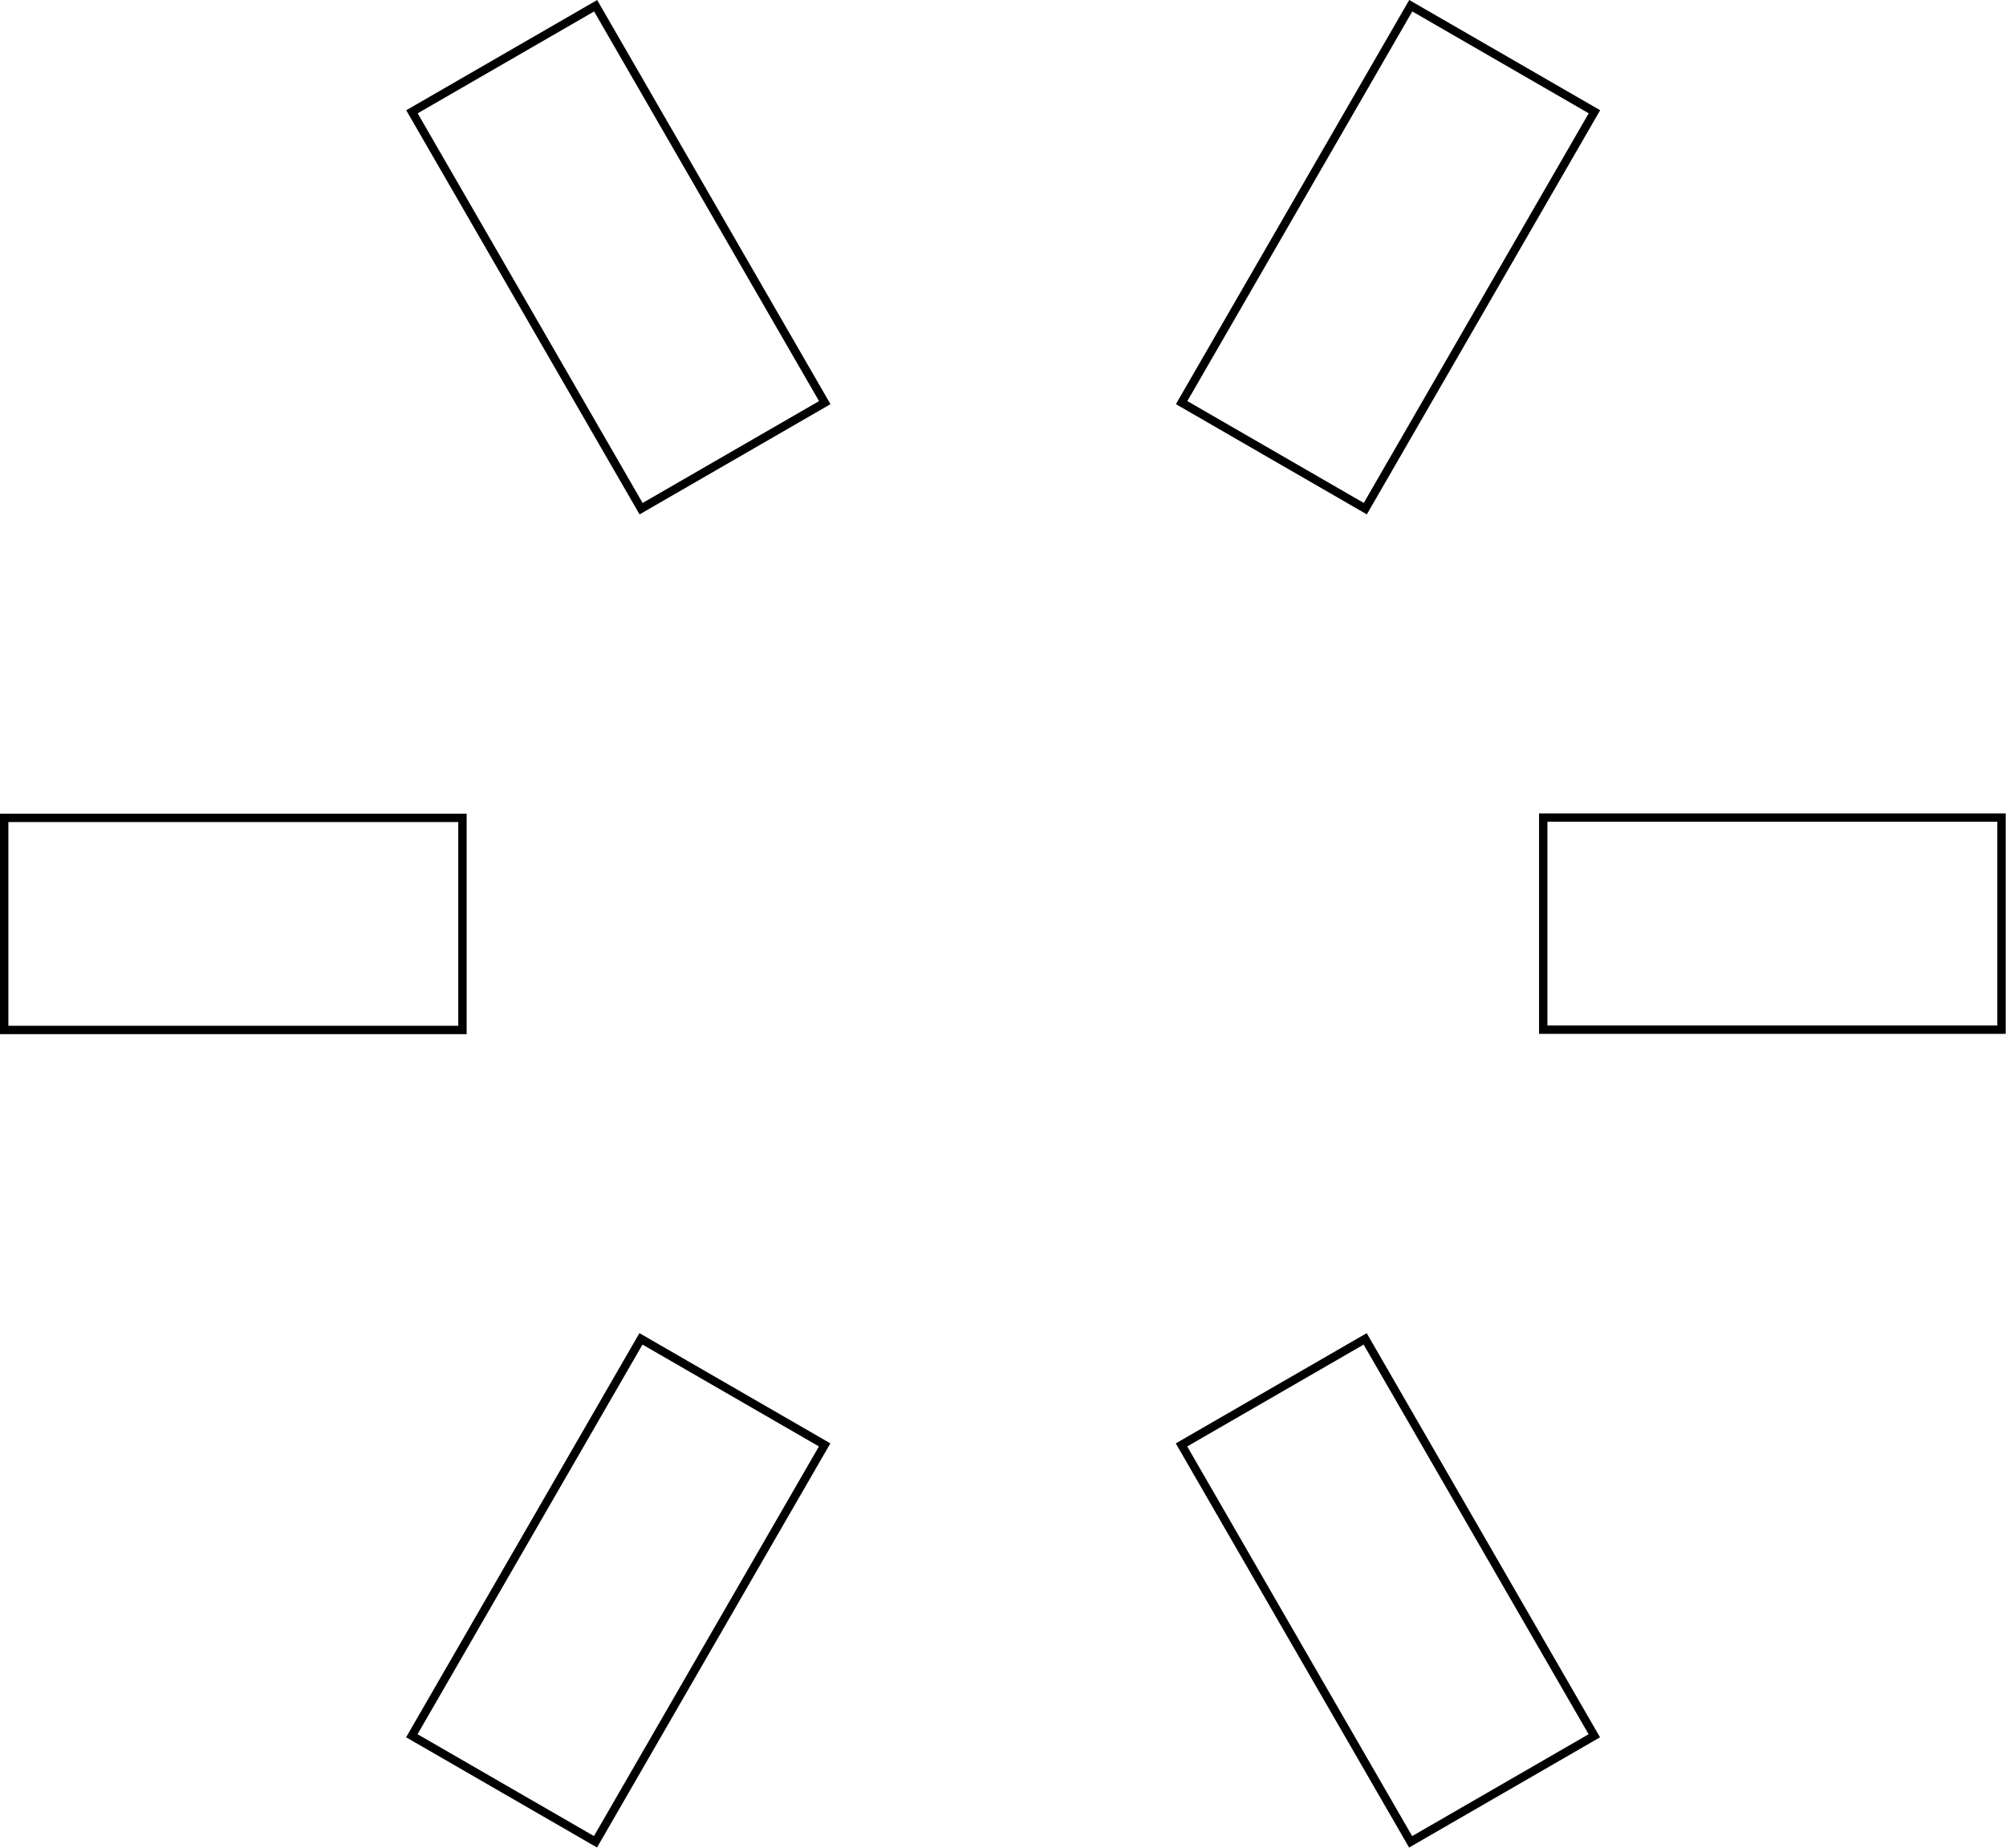
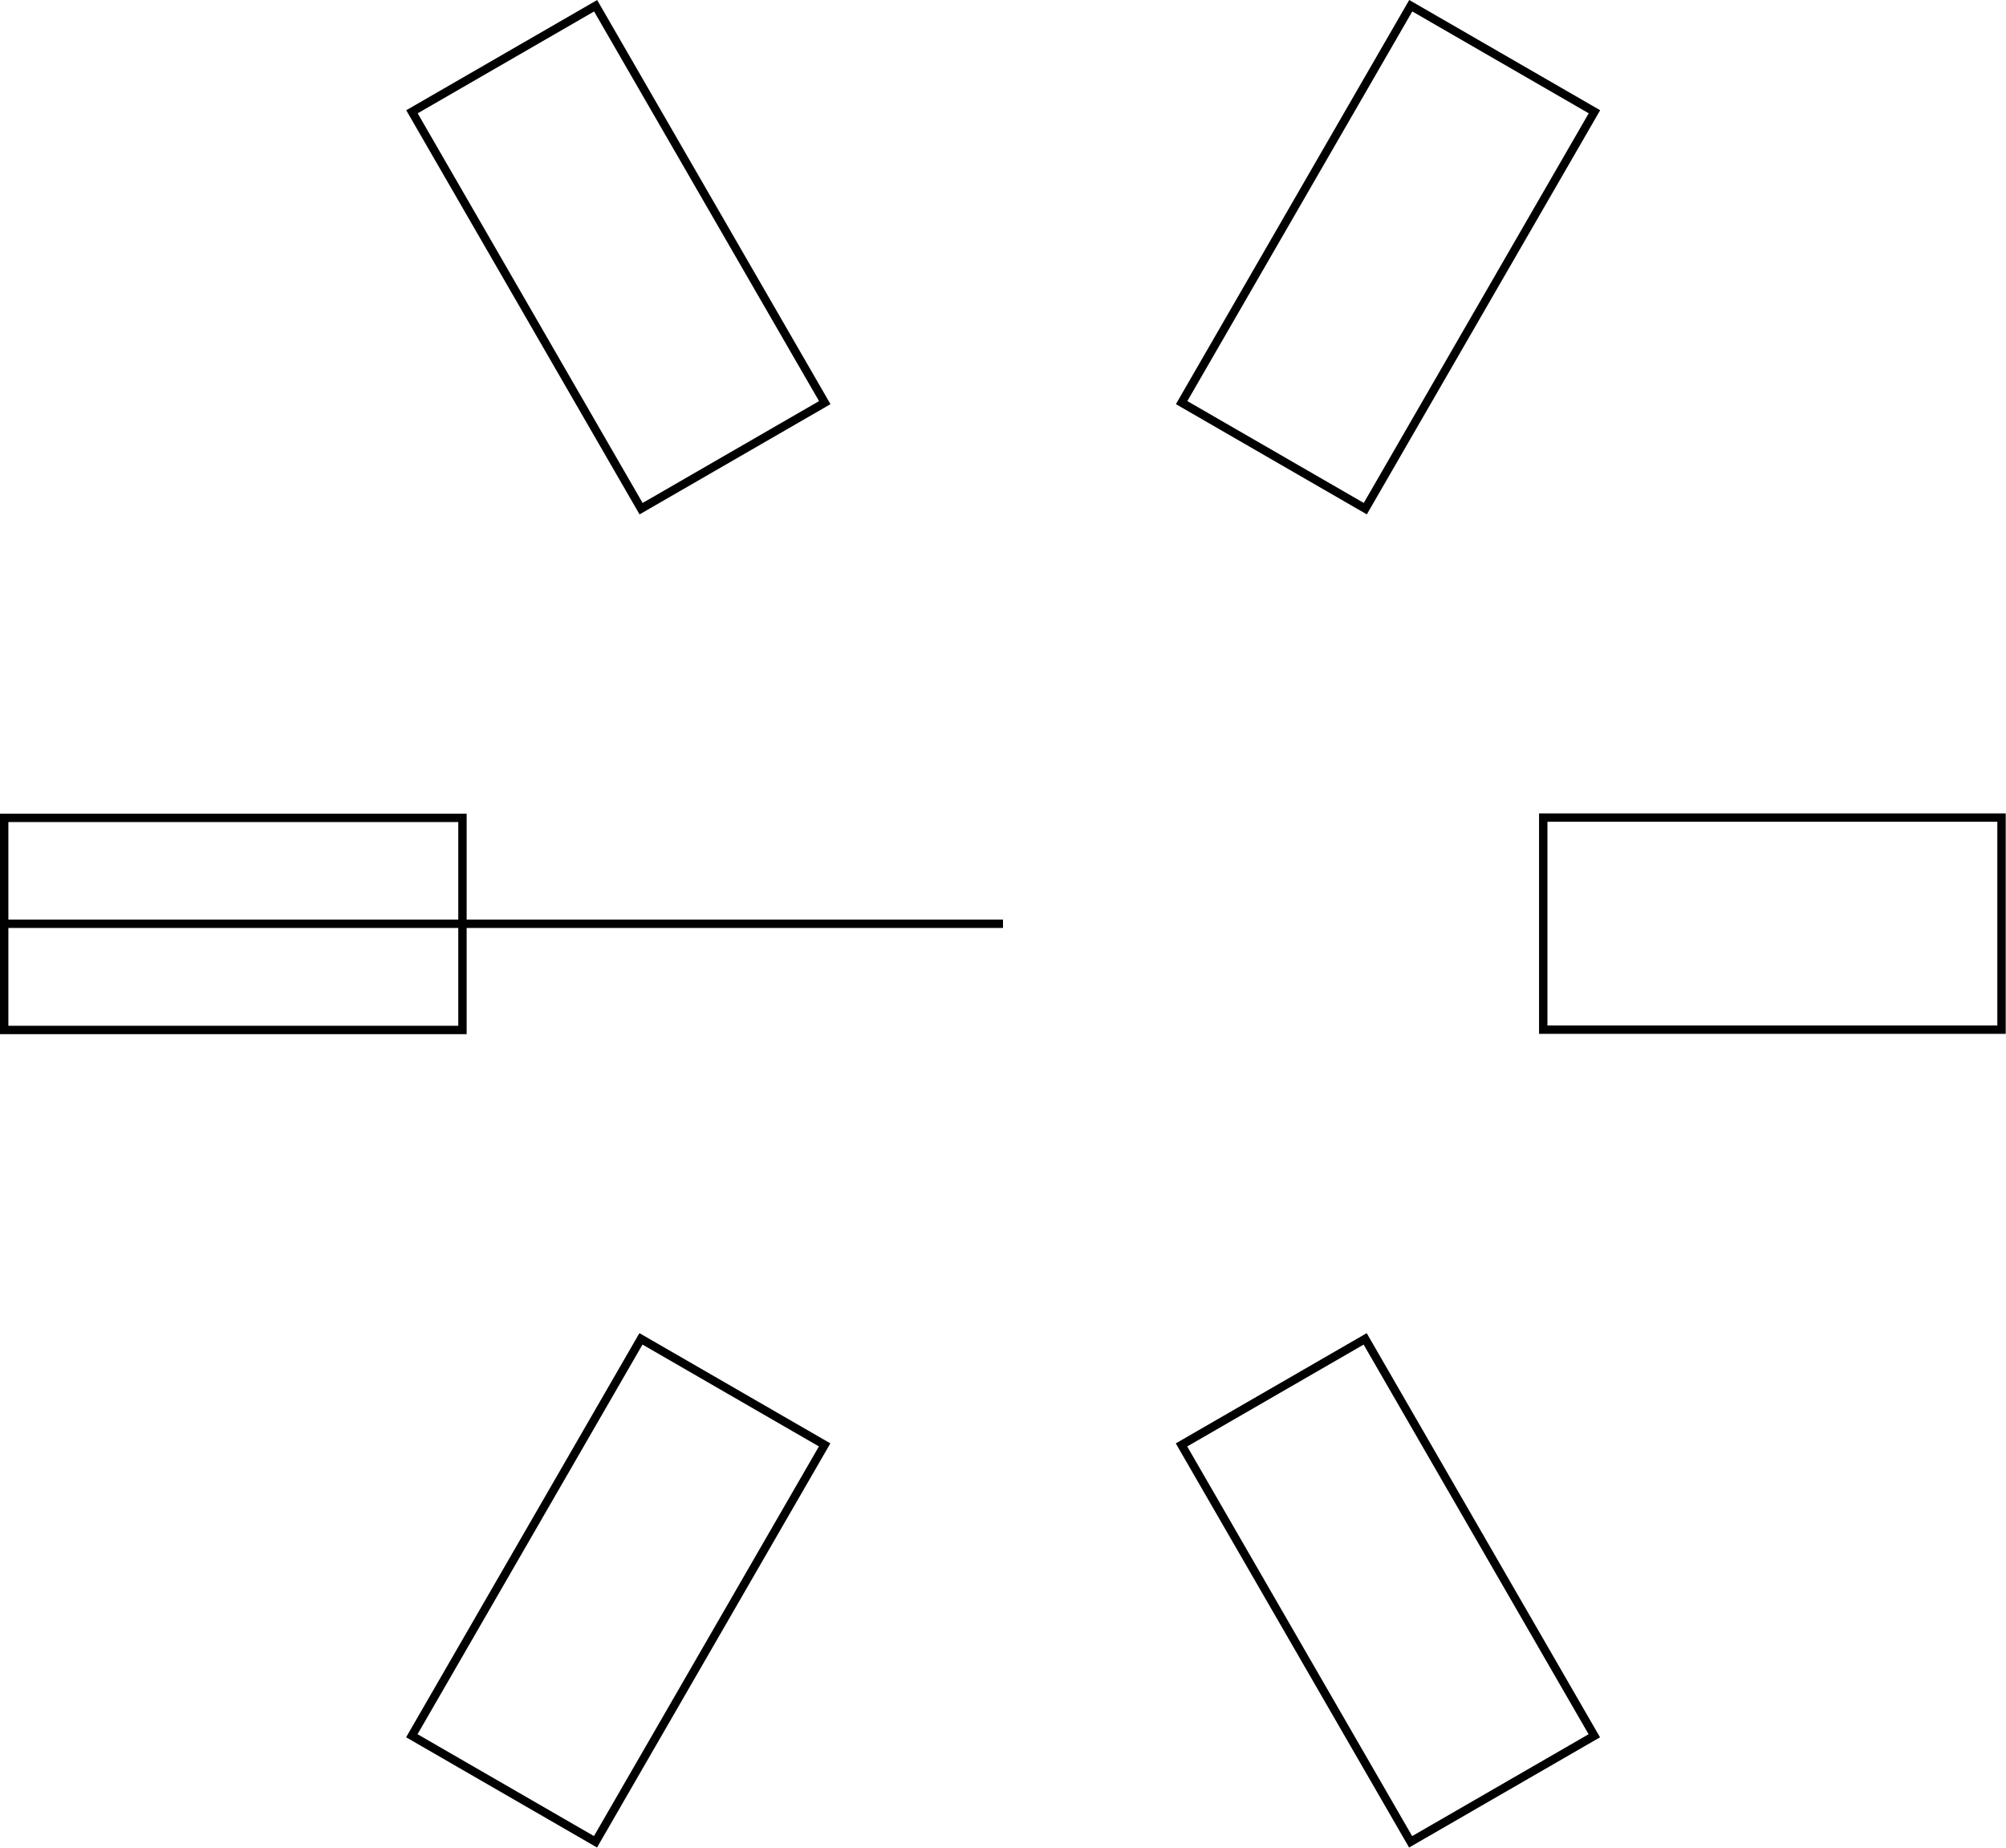
<svg xmlns="http://www.w3.org/2000/svg" viewBox="0 0 67.06 61.76">
  <defs>
    <style>.cls-1{fill:none;stroke:#000;stroke-miterlimit:10;stroke-width:0.28px;}</style>
  </defs>
  <g id="レイヤー_2" data-name="レイヤー 2">
    <g id="レイヤー_2-2" data-name="レイヤー 2">
      <rect class="cls-1" x="0.14" y="27.34" width="15.32" height="7.09" />
      <rect class="cls-1" x="13.01" y="49.62" width="15.32" height="7.09" transform="translate(-35.71 44.48) rotate(-60)" />
      <rect class="cls-1" x="38.73" y="49.62" width="15.32" height="7.09" transform="translate(23.55 119.92) rotate(-120)" />
      <rect class="cls-1" x="51.6" y="27.34" width="15.32" height="7.09" transform="translate(118.51 61.76) rotate(-180)" />
      <rect class="cls-1" x="38.73" y="5.05" width="15.32" height="7.09" transform="translate(77.04 -27.28) rotate(120)" />
      <rect class="cls-1" x="13.01" y="5.05" width="15.32" height="7.09" transform="translate(17.78 -13.6) rotate(60)" />
+       <line class="cls-1" x1="33.53" y1="30.88" x2="0.14" y2="30.88" />
    </g>
  </g>
</svg>
